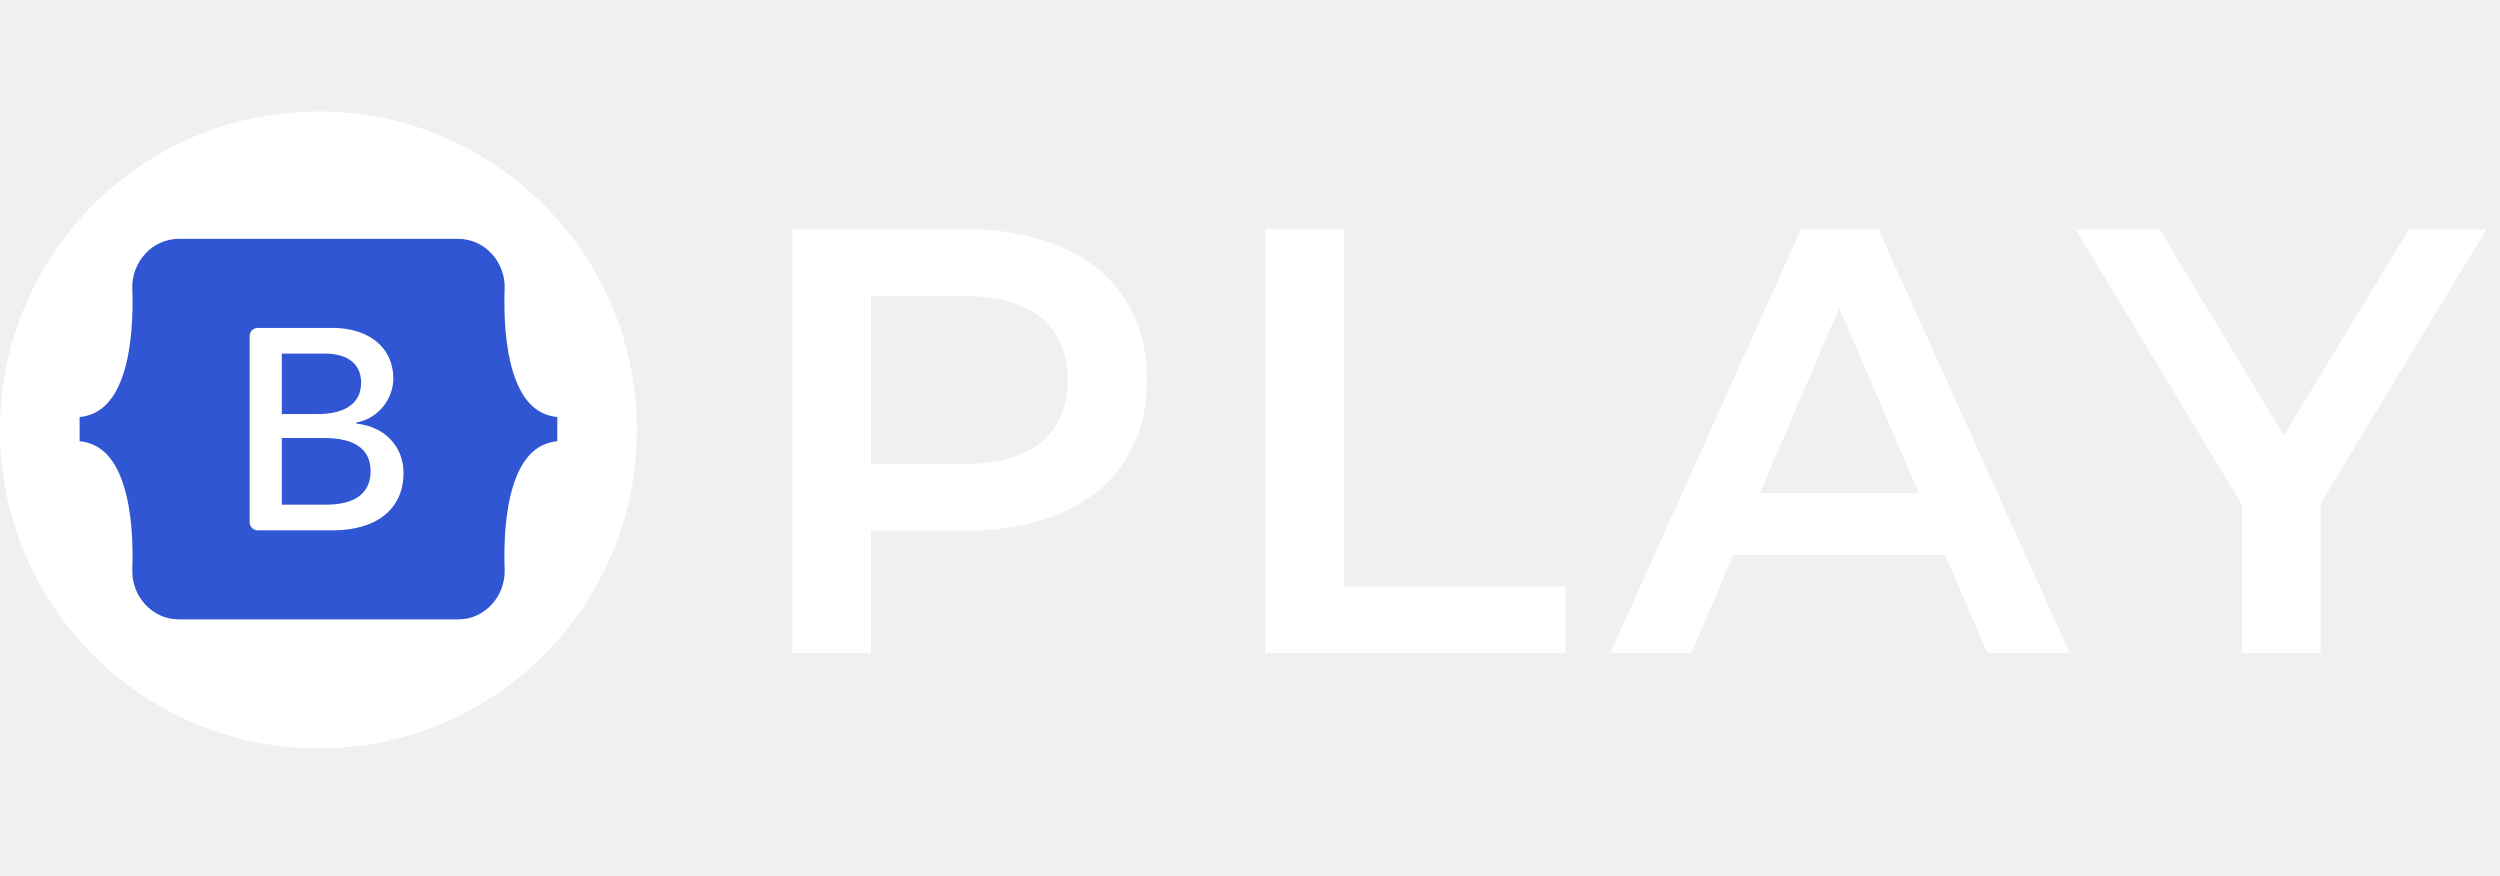
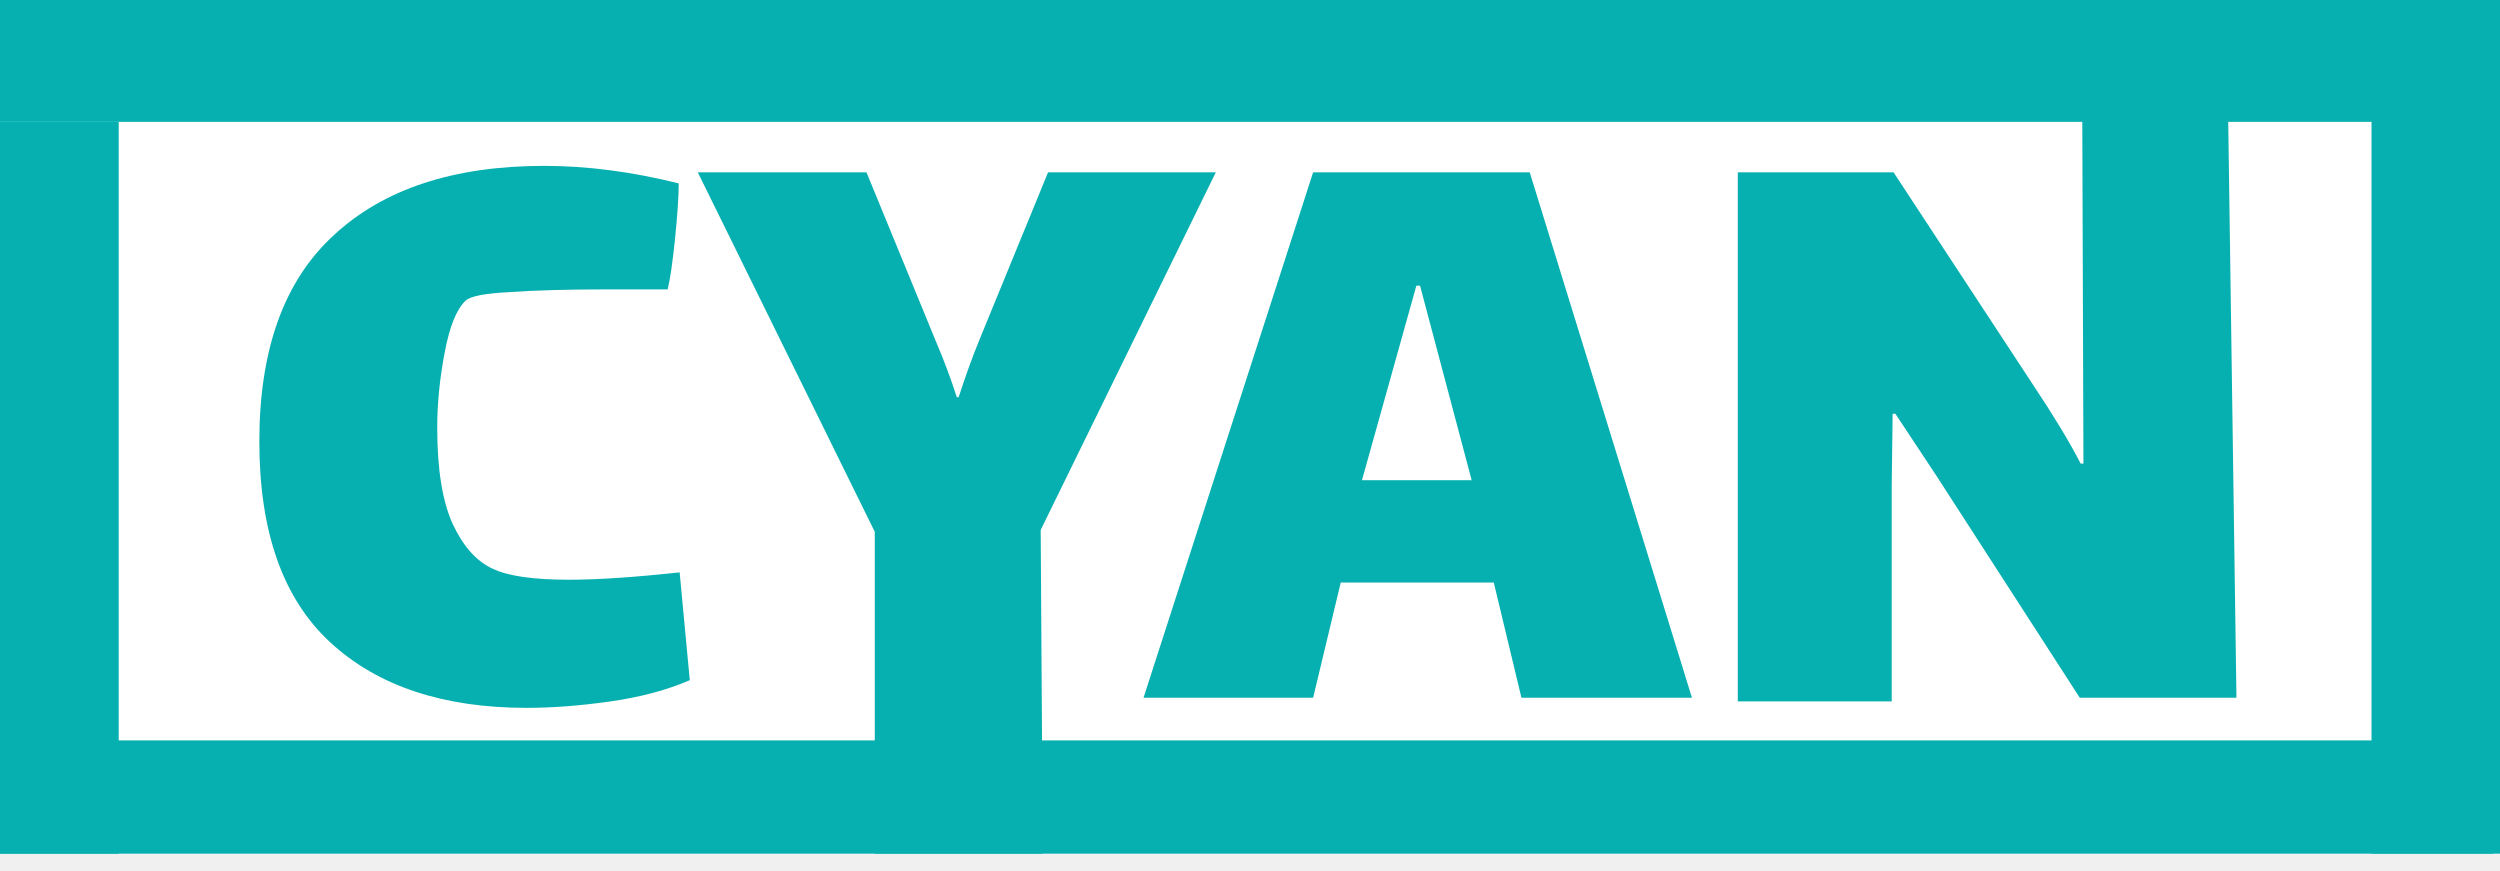
- <svg xmlns="http://www.w3.org/2000/svg" fill="none" height="55" viewBox="0 0 157 55" width="157">
-   <path d="m60.703 14.4c2.305 0 4.307.38 6.004 1.14 1.723.76 3.04 1.849 3.952 3.268s1.368 3.103 1.368 5.054c0 1.925-.456 3.61-1.368 5.054-.912 1.419-2.229 2.508-3.952 3.268-1.697.76-3.699 1.14-6.004 1.14h-6.004v7.676h-4.94v-26.6zm-.228 14.744c2.153 0 3.787-.456 4.902-1.368s1.672-2.217 1.672-3.914-.557-3.002-1.672-3.914-2.749-1.368-4.902-1.368h-5.776v10.564zm18.985-14.744h4.94v22.42h13.908v4.18h-18.848zm42.685 20.444h-13.3l-2.622 6.156h-5.092l11.97-26.6h4.864l12.008 26.6h-5.168zm-1.634-3.876-5.016-11.628-4.978 11.628zm25.225.646v9.386h-4.94v-9.31l-10.45-17.29h5.282l7.79 12.958 7.866-12.958h4.864z" fill="#fff" />
-   <path d="m20 47c11.046 0 20-8.954 20-20s-8.954-20-20-20-20 8.954-20 20 8.954 20 20 20z" fill="#fff" />
-   <path clip-rule="evenodd" d="m11.231 15c-1.712 0-2.978 1.498-2.922 3.123.054 1.561-.016 3.583-.525 5.231-.511 1.653-1.374 2.701-2.784 2.836v1.518c1.41.135 2.273 1.182 2.784 2.836.509 1.649.58 3.67.525 5.231-.057 1.625 1.21 3.123 2.922 3.123h17.54c1.712 0 2.978-1.498 2.921-3.123-.054-1.561.016-3.583.525-5.231.511-1.654 1.372-2.701 2.782-2.836v-1.518c-1.41-.135-2.271-1.182-2.782-2.836-.509-1.649-.58-3.671-.525-5.231.057-1.625-1.21-3.123-2.921-3.123zm14.108 14.711c0 2.237-1.669 3.594-4.438 3.594h-4.714c-.135 0-.264-.054-.359-.149-.095-.095-.149-.225-.149-.36v-11.695c0-.135.053-.264.149-.359.095-.095.225-.149.359-.149h4.688c2.309 0 3.825 1.251 3.825 3.171 0 1.348-1.02 2.555-2.318 2.766v.07c1.768.194 2.959 1.419 2.959 3.11zm-4.952-7.506h-2.688v3.797h2.264c1.75 0 2.715-.705 2.715-1.964-0-1.181-.83-1.832-2.291-1.832zm-2.688 5.303v4.184h2.787c1.822 0 2.788-.731 2.788-2.105s-.992-2.079-2.905-2.079z" fill="#3056d3" fill-rule="evenodd" />
+ <svg xmlns="http://www.w3.org/2000/svg" width="112" height="39" viewBox="0 0 112 39" fill="none">
+   <g clip-path="url(#clip0_402_132)">
+     <rect width="112" height="38.244" fill="white" />
+     <path d="M30.902 30.473C29.884 30.914 28.7 31.23 27.351 31.423C26.002 31.616 24.75 31.712 23.593 31.712C19.849 31.712 16.918 30.735 14.798 28.78C12.678 26.826 11.618 23.825 11.618 19.778C11.618 15.649 12.733 12.565 14.963 10.528C17.193 8.464 20.331 7.431 24.378 7.431C26.305 7.431 28.315 7.693 30.407 8.216C30.407 8.766 30.352 9.592 30.242 10.693C30.131 11.767 30.021 12.524 29.911 12.964H27.31C25.41 12.964 23.91 13.006 22.809 13.088C21.735 13.143 21.088 13.267 20.868 13.46C20.455 13.845 20.138 14.63 19.918 15.814C19.698 16.97 19.588 18.085 19.588 19.159C19.588 21.031 19.822 22.476 20.29 23.494C20.758 24.485 21.35 25.146 22.066 25.477C22.754 25.807 23.896 25.972 25.493 25.972C26.759 25.972 28.411 25.862 30.448 25.642L30.902 30.473Z" fill="#07B0B0" />
+     <path d="M46.623 23.742L46.953 75.561H39.19V23.825L31.261 7.72H38.818L41.956 15.36C42.287 16.13 42.59 16.942 42.865 17.796H42.947C43.25 16.86 43.553 16.02 43.856 15.277L46.953 7.72H54.468L46.623 23.742Z" fill="#07B0B0" />
+     <path d="M66.921 26.096H60.066L58.828 31.258H51.23L58.828 7.72H68.532L75.799 31.258H68.16L66.921 26.096ZM63.453 12.799L61.016 21.512H65.93L63.618 12.799H63.453Z" fill="#07B0B0" />
+     <path d="M84.749 21.76V31.423H77.853V7.72H84.831L91.067 17.218C92.003 18.622 92.718 19.805 93.214 20.769H93.338L93.173 -28.793H99.336L100.193 31.258H93.173L86.772 21.347L84.914 18.539H84.79L84.749 21.76Z" fill="#07B0B0" />
+     <rect x="106.244" y="-6.159" width="10.778" height="117.862" fill="#07B0B0" />
+     <rect x="-5.459" y="5.459" width="10.778" height="106.244" fill="#07B0B0" />
+     <rect y="5.459" width="10.778" height="111.703" transform="rotate(-90 0 5.45923)" fill="#07B0B0" />
+     <rect y="43.949" width="10.778" height="111.703" transform="rotate(-90 0 43.9492)" fill="#07B0B0" />
+   </g>
+   <defs>
+     <clipPath id="clip0_402_132">
+       <rect width="112" height="38.244" fill="white" />
+     </clipPath>
+   </defs>
</svg>
